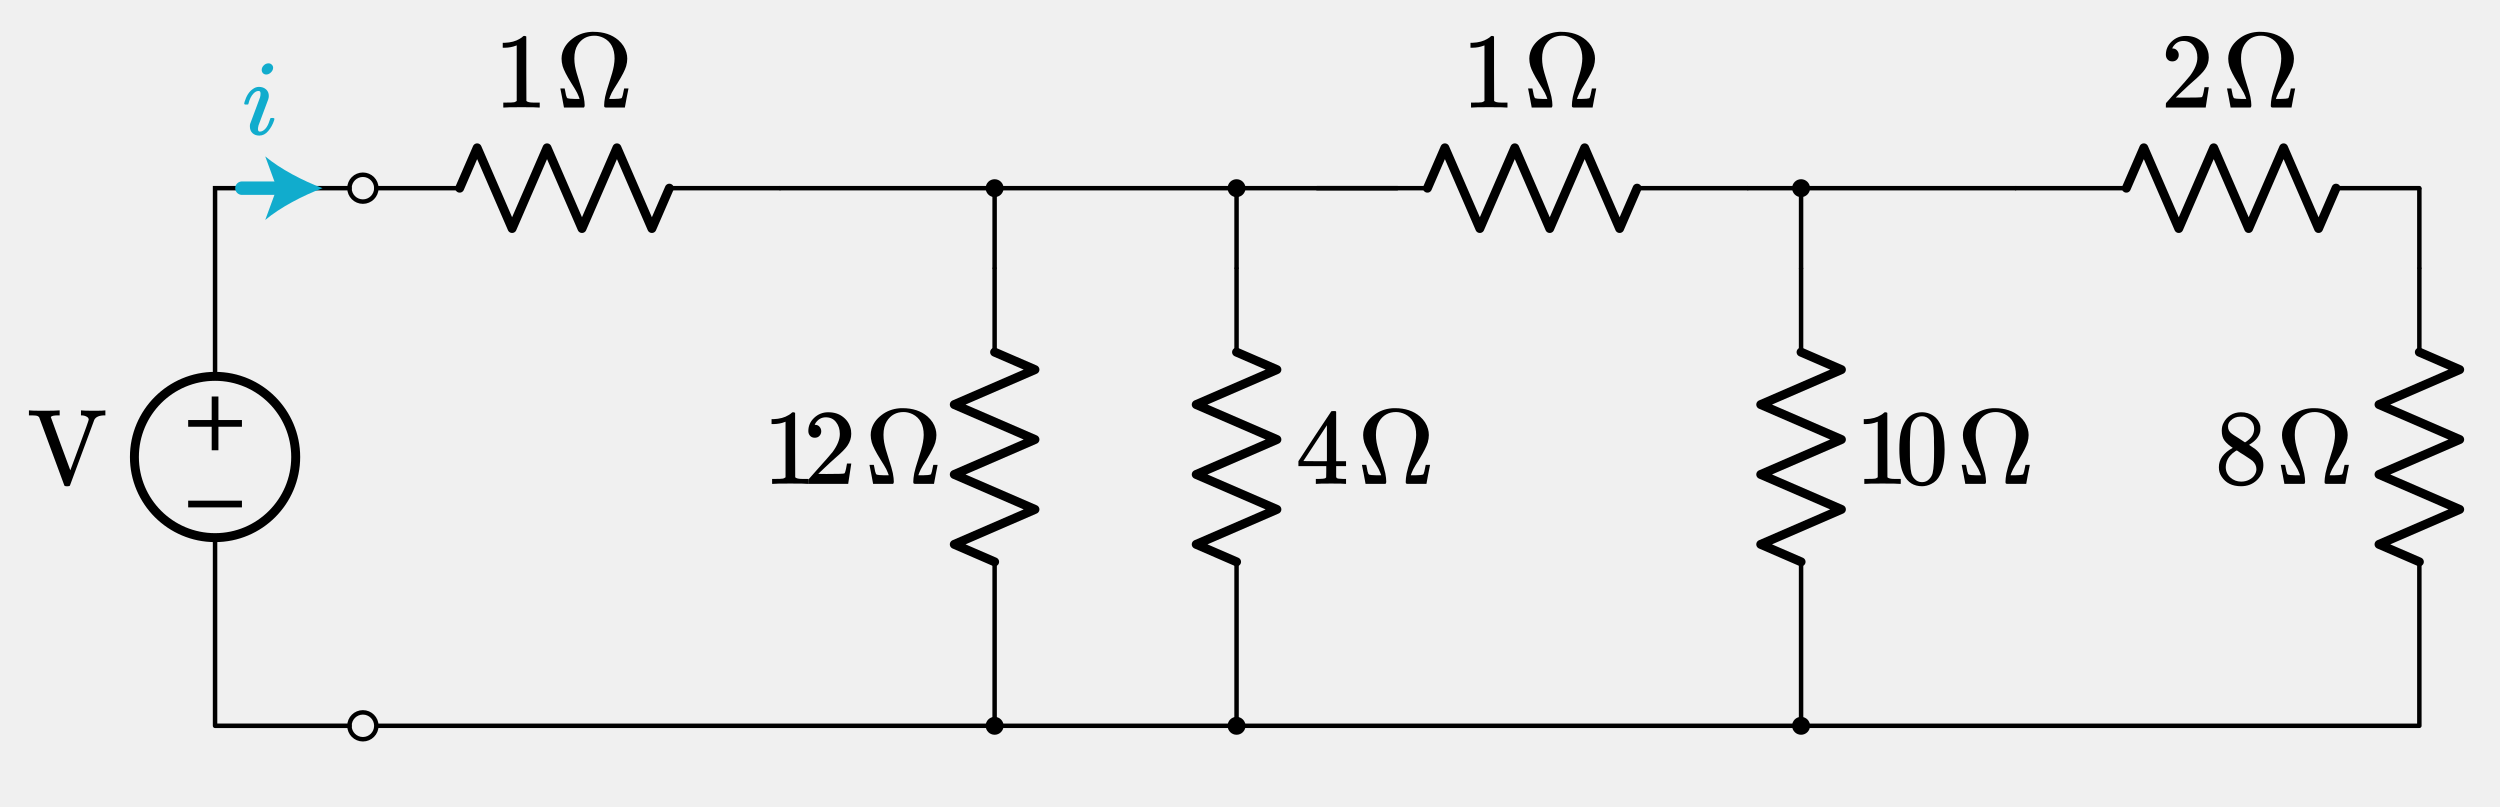
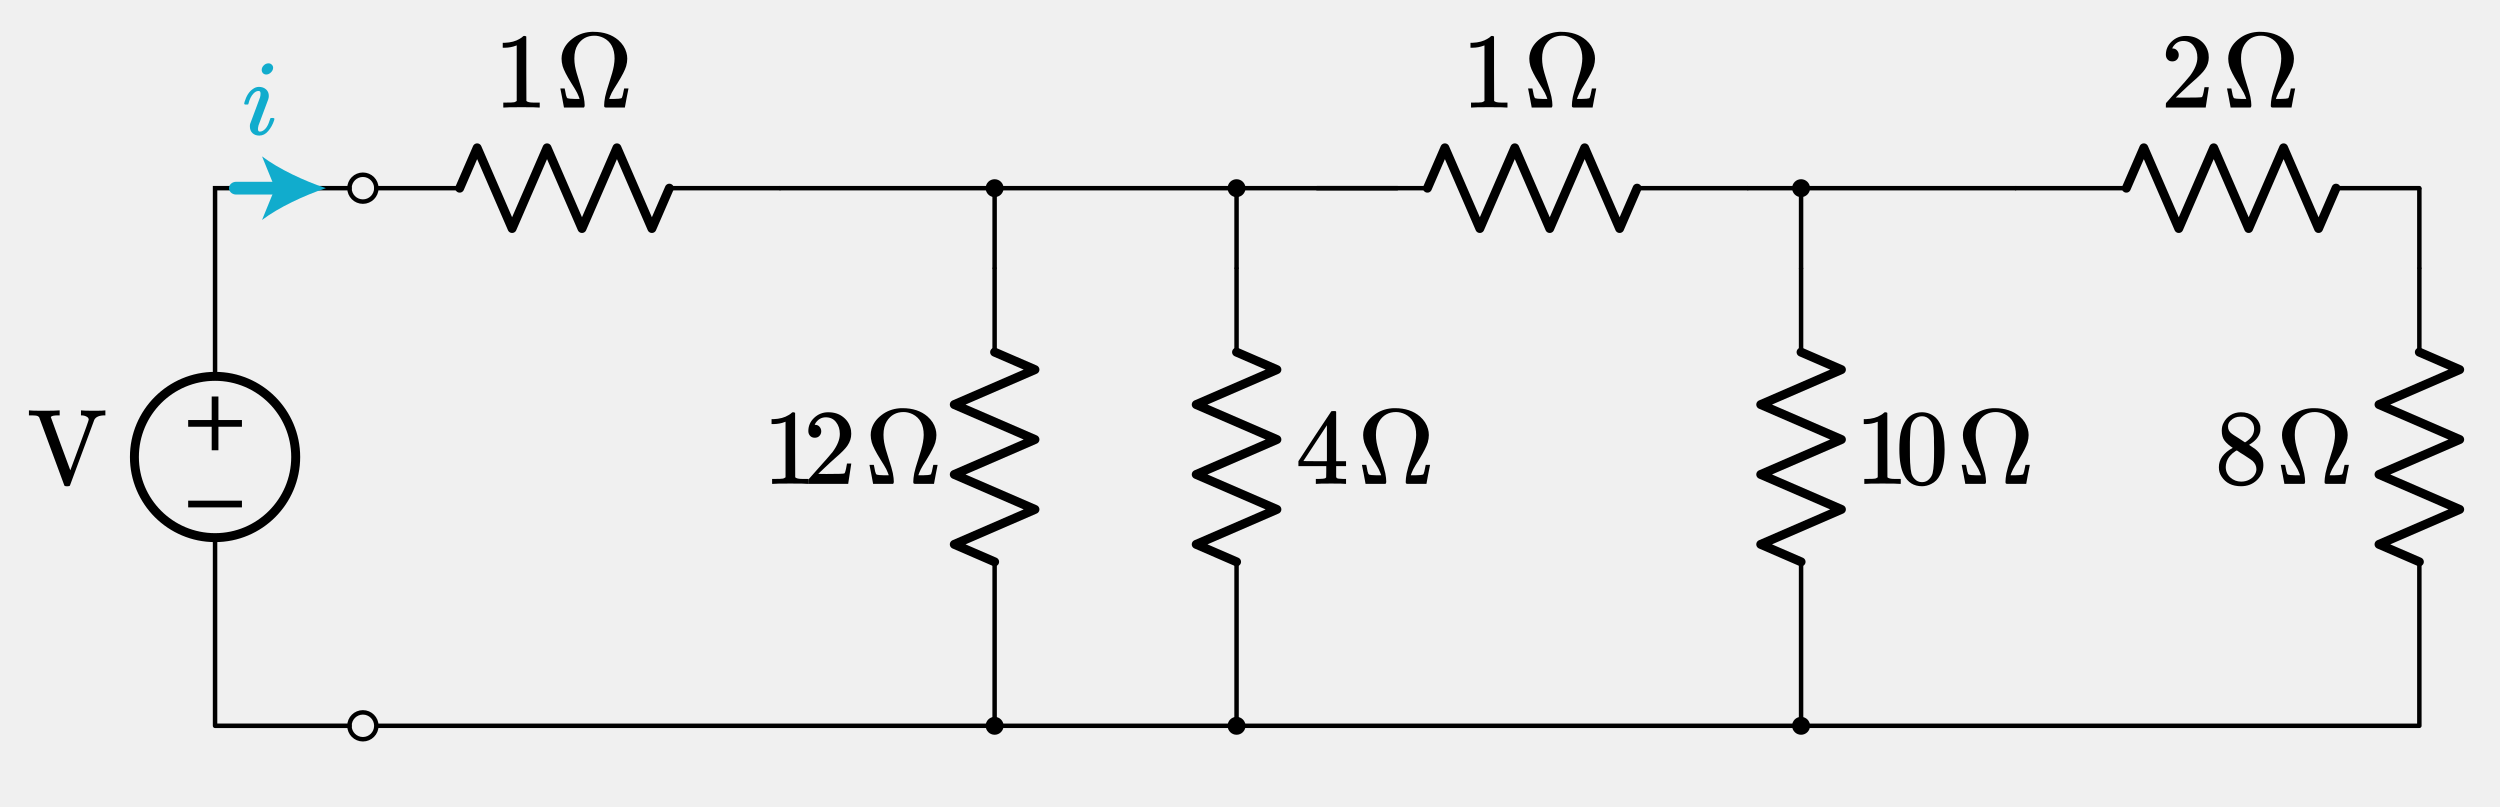
<svg xmlns="http://www.w3.org/2000/svg" version="1.1" id="Layer_1" x="0px" y="0px" width="558px" height="180px" viewBox="0 0 558 180" style="enable-background:new 0 0 558 180;" xml:space="preserve">
  <defs id="defs213" />
  <style type="text/css" id="style2">
	.st0{fill:none;stroke:#000000;stroke-linecap:round;stroke-linejoin:round;stroke-miterlimit:10;}
	.st1{fill:none;stroke:#BABEC2;stroke-linecap:round;stroke-linejoin:round;stroke-miterlimit:10;}
	.st2{fill:none;stroke:#BABEC2;stroke-width:2;stroke-linecap:round;stroke-linejoin:round;stroke-miterlimit:10;}
	.st3{fill:none;}
	.st4{fill:none;stroke:#000000;stroke-width:1.5;stroke-linecap:round;stroke-linejoin:round;stroke-miterlimit:10;}
	.st5{fill:none;stroke:#000000;stroke-linecap:round;stroke-miterlimit:10;}
	.st6{fill:none;stroke:#000000;stroke-width:1.5;stroke-linecap:round;stroke-miterlimit:10;}
	.st7{fill:none;stroke:#000000;stroke-width:2;stroke-linecap:round;stroke-linejoin:round;stroke-miterlimit:10;}
	.st8{fill:none;stroke:#000000;stroke-width:1.5;stroke-miterlimit:10;}
	.st9{fill:none;stroke:#000000;stroke-miterlimit:10;}
	.st10{fill:none;stroke:#000000;stroke-width:2;stroke-miterlimit:10;}
	.st11{fill:none;stroke:#000000;stroke-width:2;stroke-linecap:round;stroke-miterlimit:10;}
	.st12{fill:none;stroke:#000000;stroke-linecap:round;stroke-linejoin:round;}
	.st13{stroke:#000000;stroke-linecap:round;stroke-linejoin:round;stroke-miterlimit:10;}
	.st14{fill:none;stroke:#000000;stroke-width:1.5;stroke-linejoin:round;stroke-miterlimit:10;}
	.st15{fill:none;stroke:#000000;stroke-linejoin:round;stroke-miterlimit:10;}
	.st16{clip-path:url(#SVGID_2_);fill:none;stroke:#000000;stroke-linejoin:round;stroke-miterlimit:10;}
	.st17{clip-path:url(#SVGID_2_);fill:none;stroke:#ADADEB;stroke-linejoin:round;stroke-miterlimit:10;}
	.st18{clip-path:url(#SVGID_2_);}
	.st19{stroke:#000000;stroke-linejoin:round;stroke-miterlimit:10;}
	.st20{stroke:#000000;stroke-width:3;stroke-linejoin:round;stroke-miterlimit:10;}
	.st21{fill:none;stroke:#000000;stroke-linejoin:round;}
	.st22{font-family:'KaTeX_Main-Regular';}
	.st23{font-size:18px;}
	.st24{letter-spacing:1;}
	.st25{opacity:0.5;fill:#CCFAFF;}
	.st26{fill:none;stroke:#0C7F99;stroke-miterlimit:10;}
	.st27{fill:#0C7F99;}
	.st28{fill:none;stroke:#11ACCD;stroke-width:3;stroke-linecap:round;stroke-miterlimit:10;}
	.st29{fill:#11ACCD;}
	.st30{font-family:'KaTeX_Main-Italic';}
	.st31{font-size:21px;}
	.st32{fill:none;stroke:#01D1C1;stroke-width:2;stroke-miterlimit:10;}
	.st33{fill:none;stroke:#01D1C1;stroke-linecap:round;stroke-miterlimit:10;}
	.st34{fill:none;stroke:#01D1C1;stroke-linecap:round;stroke-linejoin:round;stroke-miterlimit:10;}
	.st35{fill:none;stroke:#01D1C1;stroke-width:1.5;stroke-miterlimit:10;}
	.st36{fill:none;stroke:#01D1C1;stroke-width:2;stroke-linecap:round;stroke-linejoin:round;stroke-miterlimit:10;}
	.st37{fill:#01D1C1;stroke:#01D1C1;stroke-linecap:round;stroke-linejoin:round;stroke-miterlimit:10;}
	.st38{fill:none;stroke:#01D1C1;stroke-miterlimit:10;}
	.st39{fill:#01D1C1;}
	.st40{fill:none;stroke:#FCA9A9;stroke-width:3;stroke-linecap:round;stroke-miterlimit:10;}
	.st41{fill:#FCA9A9;}
	.st42{fill:#FFFFFF;stroke:#000000;stroke-miterlimit:10;}
	.st43{fill:#11ACCD;stroke:#000000;stroke-miterlimit:10;}
	.st44{fill:#BABEC2;stroke:#BABEC2;stroke-miterlimit:10;}
	.st45{stroke:#000000;stroke-miterlimit:10;}
</style>
  <g id="g16">
    <circle class="st10" cx="48" cy="102" r="18" id="circle4" />
    <polyline class="st5" points="48,84 48,60 48,42 78,42  " id="polyline6" />
    <polyline class="st0" points="78,162 48,162 48,120  " id="polyline8" />
    <line class="st8" x1="48" y1="88.5" x2="48" y2="100.5" id="line10" />
    <line class="st8" x1="42" y1="94.5" x2="54" y2="94.5" id="line12" />
    <line class="st8" x1="42" y1="112.5" x2="54" y2="112.5" id="line14" />
  </g>
  <g id="g26">
    <line class="st0" x1="149.4" y1="42" x2="174" y2="42" id="line18" />
    <polyline class="st7" points="102.6,42 106.5,33 114.3,51 122.1,33 129.9,51 137.7,33 145.5,51 149.4,42  " id="polyline20" />
    <line class="st0" x1="84" y1="42" x2="102.6" y2="42" id="line22" />
    <rect x="84" y="30" class="st3" width="90" height="24" id="rect24" />
  </g>
  <g id="g36">
    <line class="st0" x1="365.4" y1="42" x2="390" y2="42" id="line28" />
    <polyline class="st7" points="318.6,42 322.5,33 330.3,51 338.1,33 345.9,51 353.7,33 361.5,51 365.4,42  " id="polyline30" />
    <line class="st0" x1="294" y1="42" x2="318.6" y2="42" id="line32" />
    <rect x="294" y="30" class="st3" width="96" height="24" id="rect34" />
  </g>
  <g id="g46">
    <line class="st0" x1="521.4" y1="42" x2="540" y2="42" id="line38" />
    <polyline class="st7" points="474.6,42 478.5,33 486.3,51 494.1,33 501.9,51 509.7,33 517.5,51 521.4,42  " id="polyline40" />
    <line class="st0" x1="450" y1="42" x2="474.6" y2="42" id="line42" />
    <rect x="450" y="30" class="st3" width="90" height="24" id="rect44" />
  </g>
  <g id="g56">
    <line class="st0" x1="222" y1="78.6" x2="222" y2="60" id="line48" />
    <polyline class="st7" points="222,125.4 213,121.5 231,113.7 213,105.9 231,98.1 213,90.3 231,82.5 222,78.6  " id="polyline50" />
    <line class="st0" x1="222" y1="162" x2="222" y2="125.4" id="line52" />
    <rect x="210" y="60" class="st3" width="24" height="102" id="rect54" />
  </g>
  <g id="g66">
    <line class="st0" x1="276" y1="78.6" x2="276" y2="60" id="line58" />
    <polyline class="st7" points="276,125.4 267,121.5 285,113.7 267,105.9 285,98.1 267,90.3 285,82.5 276,78.6  " id="polyline60" />
    <line class="st0" x1="276" y1="162" x2="276" y2="125.4" id="line62" />
    <rect x="264" y="60" class="st3" width="24" height="102" id="rect64" />
  </g>
  <g id="g76">
    <line class="st0" x1="402" y1="78.6" x2="402" y2="60" id="line68" />
    <polyline class="st7" points="402,125.4 393,121.5 411,113.7 393,105.9 411,98.1 393,90.3 411,82.5 402,78.6  " id="polyline70" />
    <line class="st0" x1="402" y1="162" x2="402" y2="125.4" id="line72" />
    <rect x="390" y="60" class="st3" width="24" height="102" id="rect74" />
  </g>
  <g id="g86">
    <line class="st0" x1="540" y1="78.6" x2="540" y2="60" id="line78" />
    <polyline class="st7" points="540,125.4 531,121.5 549,113.7 531,105.9 549,98.1 531,90.3 549,82.5 540,78.6  " id="polyline80" />
    <line class="st0" x1="540" y1="162" x2="540" y2="125.4" id="line82" />
    <rect x="528" y="60" class="st3" width="24" height="102" id="rect84" />
  </g>
  <g id="g92">
    <circle class="st13" cx="402" cy="162" r="1.5" id="circle88" />
    <rect x="396" y="156" class="st3" width="12" height="12" id="rect90" />
  </g>
  <g id="g98">
    <circle class="st13" cx="276" cy="162" r="1.5" id="circle94" />
    <rect x="270" y="156" class="st3" width="12" height="12" id="rect96" />
  </g>
  <g id="g104">
    <circle class="st13" cx="222" cy="162" r="1.5" id="circle100" />
    <rect x="216" y="156" class="st3" width="12" height="12" id="rect102" />
  </g>
  <g id="g110">
    <circle class="st13" cx="222" cy="42" r="1.5" id="circle106" />
    <rect x="216" y="36" class="st3" width="12" height="12" id="rect108" />
  </g>
  <g id="g116">
    <circle class="st13" cx="276" cy="42" r="1.5" id="circle112" />
    <rect x="270" y="36" class="st3" width="12" height="12" id="rect114" />
  </g>
  <g id="g122">
    <circle class="st13" cx="402" cy="42" r="1.5" id="circle118" />
    <rect x="396" y="36" class="st3" width="12" height="12" id="rect120" />
  </g>
  <g id="g128">
    <circle class="st9" cx="81" cy="42" r="3" id="circle124" />
    <rect x="78" y="36" class="st3" width="6" height="12" id="rect126" />
  </g>
  <g id="g134">
    <circle class="st9" cx="81" cy="162" r="3" id="circle130" />
    <rect x="78" y="156" class="st3" width="6" height="12" id="rect132" />
  </g>
  <g aria-label="1Ω" style="font-style:normal;font-variant:normal;font-weight:normal;font-stretch:normal;font-size:24px;font-family:KaTeX_Main;-inkscape-font-specification:'KaTeX_Main, Normal';font-variant-ligatures:normal;font-variant-caps:normal;font-variant-numeric:normal;font-feature-settings:normal;text-align:start;writing-mode:lr-tb;text-anchor:start" id="text140">
    <path d="m 120.204,24 q -0.408,-0.072 -3.816,-0.072 -3.36,0 -3.768,0.072 h -0.288 v -1.104 h 0.624 q 1.392,0 1.8,-0.072 0.192,-0.024 0.576,-0.288 V 10.128 q -0.048,0 -0.192,0.072 -1.104,0.432 -2.472,0.456 h -0.456 V 9.552 h 0.456 q 2.016,-0.072 3.36,-0.912 0.432,-0.24 0.744,-0.552 0.048,-0.072 0.288,-0.072 0.24,0 0.408,0.144 v 7.176 l 0.024,7.2 q 0.36,0.36 1.56,0.36 h 0.792 0.624 V 24 Z" style="font-style:normal;font-variant:normal;font-weight:normal;font-stretch:normal;font-size:24px;font-family:KaTeX_Main;-inkscape-font-specification:'KaTeX_Main, Normal';font-variant-ligatures:normal;font-variant-caps:normal;font-variant-numeric:normal;font-feature-settings:normal;text-align:start;letter-spacing:1;writing-mode:lr-tb;text-anchor:start" id="path5301" />
    <path d="m 130.5,23.52 q 0,0.312 -0.168,0.48 h -4.464 v -0.048 q -0.024,-0.024 -0.384,-2.088 l -0.408,-2.064 v -0.048 h 0.96 l 0.024,0.12 q 0,0.12 0.096,0.456 0.168,1.08 0.36,1.44 0.096,0.12 0.168,0.168 0.312,0.12 1.608,0.144 h 1.056 v -0.072 q -0.12,-0.384 -0.528,-1.272 -0.384,-0.744 -1.32,-2.208 -1.536,-2.472 -1.92,-3.768 -0.24,-0.888 -0.24,-1.656 0,-0.72 0.192,-1.368 0.528,-1.8 2.232,-3.096 1.704,-1.32 3.984,-1.512 0.144,-0.024 0.36,-0.024 h 0.36 q 3.384,0 5.544,1.848 1.368,1.2 1.8,2.784 0.192,0.648 0.192,1.368 0,0.768 -0.24,1.656 -0.384,1.296 -1.92,3.768 -0.936,1.464 -1.32,2.208 -0.408,0.888 -0.528,1.272 v 0.072 h 1.056 q 1.296,-0.024 1.608,-0.144 0.096,-0.048 0.168,-0.168 0.168,-0.36 0.36,-1.44 0.096,-0.336 0.096,-0.456 l 0.024,-0.12 h 0.96 V 19.8 l -0.408,2.064 q -0.36,2.064 -0.384,2.088 V 24 h -2.208 q -1.776,0 -2.064,0 -0.264,-0.024 -0.312,-0.144 -0.048,-0.096 -0.048,-0.336 0,-0.696 0.216,-1.896 0.192,-0.96 0.936,-3.24 0.768,-2.328 1.008,-3.648 0.168,-1.008 0.168,-1.656 0,-3.384 -2.472,-4.632 -1.008,-0.48 -2.016,-0.48 -2.448,0 -3.744,2.04 -0.744,1.176 -0.744,3.048 0,0.816 0.144,1.68 0.24,1.32 1.008,3.648 0.744,2.28 0.936,3.24 0.216,1.176 0.216,1.896 z" style="font-style:normal;font-variant:normal;font-weight:normal;font-stretch:normal;font-size:24px;font-family:KaTeX_Main;-inkscape-font-specification:'KaTeX_Main, Normal';font-variant-ligatures:normal;font-variant-caps:normal;font-variant-numeric:normal;font-feature-settings:normal;text-align:start;writing-mode:lr-tb;text-anchor:start" id="path5303" />
  </g>
  <g aria-label="12Ω" style="font-style:normal;font-variant:normal;font-weight:normal;font-stretch:normal;font-size:24px;font-family:KaTeX_Main;-inkscape-font-specification:'KaTeX_Main, Normal';font-variant-ligatures:normal;font-variant-caps:normal;font-variant-numeric:normal;font-feature-settings:normal;text-align:start;writing-mode:lr-tb;text-anchor:start" id="text148">
    <path d="m 180.204,108 q -0.408,-0.072 -3.816,-0.072 -3.36,0 -3.768,0.072 h -0.288 v -1.104 h 0.624 q 1.392,0 1.8,-0.072 0.192,-0.024 0.576,-0.288 V 94.128 q -0.048,0 -0.192,0.072 -1.104,0.432 -2.472,0.456 h -0.456 v -1.104 h 0.456 q 2.016,-0.072 3.36,-0.912 0.432,-0.24 0.744,-0.552 0.048,-0.072 0.288,-0.072 0.24,0 0.408,0.144 v 7.176 l 0.024,7.2 q 0.36,0.36 1.56,0.36 h 0.792 0.624 V 108 Z" style="font-style:normal;font-variant:normal;font-weight:normal;font-stretch:normal;font-size:24px;font-family:KaTeX_Main;-inkscape-font-specification:'KaTeX_Main, Normal';font-variant-ligatures:normal;font-variant-caps:normal;font-variant-numeric:normal;font-feature-settings:normal;text-align:start;writing-mode:lr-tb;text-anchor:start" id="path5294" />
    <path d="m 181.86,97.704 q -0.672,0 -1.056,-0.432 -0.384,-0.432 -0.384,-1.056 0,-1.728 1.296,-2.952 1.32,-1.248 3.144,-1.248 2.064,0 3.408,1.128 1.368,1.104 1.68,2.904 0.048,0.432 0.048,0.792 0,1.392 -0.84,2.616 -0.672,1.008 -2.712,2.76 -0.864,0.744 -2.4,2.208 l -1.416,1.344 1.824,0.024 q 3.768,0 4.008,-0.12 0.096,-0.024 0.24,-0.504 0.096,-0.264 0.336,-1.632 v -0.072 h 0.96 v 0.072 l -0.672,4.392 V 108 h -8.904 v -0.456 q 0,-0.48 0.048,-0.552 0.024,-0.024 2.016,-2.28 2.616,-2.904 3.36,-3.84 1.608,-2.184 1.608,-4.008 0,-1.584 -0.84,-2.64 -0.816,-1.08 -2.304,-1.08 -1.392,0 -2.256,1.248 -0.048,0.096 -0.144,0.264 -0.072,0.12 -0.072,0.144 0,0.024 0.12,0.024 0.6,0 0.96,0.432 0.384,0.432 0.384,1.008 0,0.6 -0.408,1.032 -0.384,0.408 -1.032,0.408 z" style="font-style:normal;font-variant:normal;font-weight:normal;font-stretch:normal;font-size:24px;font-family:KaTeX_Main;-inkscape-font-specification:'KaTeX_Main, Normal';font-variant-ligatures:normal;font-variant-caps:normal;font-variant-numeric:normal;font-feature-settings:normal;text-align:start;letter-spacing:1;writing-mode:lr-tb;text-anchor:start" id="path5296" />
    <path d="m 199.5,107.52 q 0,0.312 -0.168,0.48 h -4.464 v -0.048 q -0.024,-0.024 -0.384,-2.088 l -0.408,-2.064 v -0.048 h 0.96 l 0.024,0.12 q 0,0.12 0.096,0.456 0.168,1.08 0.36,1.44 0.096,0.12 0.168,0.168 0.312,0.12 1.608,0.144 h 1.056 v -0.072 q -0.12,-0.384 -0.528,-1.272 -0.384,-0.744 -1.32,-2.208 -1.536,-2.472 -1.92,-3.768 -0.24,-0.888 -0.24,-1.656 0,-0.72 0.192,-1.368 0.528,-1.8 2.232,-3.096 1.704,-1.32 3.984,-1.512 0.144,-0.024 0.36,-0.024 h 0.36 q 3.384,0 5.544,1.848 1.368,1.2 1.8,2.784 0.192,0.648 0.192,1.368 0,0.768 -0.24,1.656 -0.384,1.296 -1.92,3.768 -0.936,1.464 -1.32,2.208 -0.408,0.888 -0.528,1.272 v 0.072 h 1.056 q 1.296,-0.024 1.608,-0.144 0.096,-0.048 0.168,-0.168 0.168,-0.36 0.36,-1.44 0.096,-0.336 0.096,-0.456 l 0.024,-0.12 h 0.96 v 0.048 l -0.408,2.064 q -0.36,2.064 -0.384,2.088 V 108 h -2.208 q -1.776,0 -2.064,0 -0.264,-0.024 -0.312,-0.144 -0.048,-0.096 -0.048,-0.336 0,-0.696 0.216,-1.896 0.192,-0.96 0.936,-3.24 0.768,-2.328 1.008,-3.648 0.168,-1.008 0.168,-1.656 0,-3.384 -2.472,-4.632 -1.008,-0.48 -2.016,-0.48 -2.448,0 -3.744,2.04 -0.744,1.176 -0.744,3.048 0,0.816 0.144,1.68 0.24,1.32 1.008,3.648 0.744,2.28 0.936,3.24 0.216,1.176 0.216,1.896 z" style="font-style:normal;font-variant:normal;font-weight:normal;font-stretch:normal;font-size:24px;font-family:KaTeX_Main;-inkscape-font-specification:'KaTeX_Main, Normal';font-variant-ligatures:normal;font-variant-caps:normal;font-variant-numeric:normal;font-feature-settings:normal;text-align:start;writing-mode:lr-tb;text-anchor:start" id="path5298" />
  </g>
  <g aria-label="4Ω" style="font-style:normal;font-variant:normal;font-weight:normal;font-stretch:normal;font-size:24px;font-family:KaTeX_Main;-inkscape-font-specification:'KaTeX_Main, Normal';font-variant-ligatures:normal;font-variant-caps:normal;font-variant-numeric:normal;font-feature-settings:normal;text-align:start;writing-mode:lr-tb;text-anchor:start" id="text154">
    <path d="m 300.222,108 q -0.336,-0.072 -3.096,-0.072 -2.88,0 -3.216,0.072 h -0.216 v -1.104 h 0.744 q 1.032,-0.024 1.272,-0.12 0.192,-0.048 0.288,-0.24 0.024,-0.048 0.024,-1.296 v -1.2 h -6.216 v -1.104 l 3.624,-5.544 q 3.672,-5.568 3.72,-5.592 0.048,-0.048 0.504,-0.048 h 0.432 l 0.144,0.144 v 11.04 h 2.208 v 1.104 h -2.208 v 1.224 q 0,0.984 0,1.152 0.024,0.168 0.144,0.288 0.192,0.168 1.368,0.192 h 0.696 V 108 Z m -4.056,-5.064 V 94.92 l -5.256,7.992 2.616,0.024 z" style="font-style:normal;font-variant:normal;font-weight:normal;font-stretch:normal;font-size:24px;font-family:KaTeX_Main;-inkscape-font-specification:'KaTeX_Main, Normal';font-variant-ligatures:normal;font-variant-caps:normal;font-variant-numeric:normal;font-feature-settings:normal;text-align:start;letter-spacing:1;writing-mode:lr-tb;text-anchor:start" id="path5289" />
    <path d="m 309.414,107.52 q 0,0.312 -0.168,0.48 h -4.464 v -0.048 q -0.024,-0.024 -0.384,-2.088 l -0.408,-2.064 v -0.048 h 0.96 l 0.024,0.12 q 0,0.12 0.096,0.456 0.168,1.08 0.36,1.44 0.096,0.12 0.168,0.168 0.312,0.12 1.608,0.144 h 1.056 v -0.072 q -0.12,-0.384 -0.528,-1.272 -0.384,-0.744 -1.32,-2.208 -1.536,-2.472 -1.92,-3.768 -0.24,-0.888 -0.24,-1.656 0,-0.72 0.192,-1.368 0.528,-1.8 2.232,-3.096 1.704,-1.32 3.984,-1.512 0.144,-0.024 0.36,-0.024 h 0.36 q 3.384,0 5.544,1.848 1.368,1.2 1.8,2.784 0.192,0.648 0.192,1.368 0,0.768 -0.24,1.656 -0.384,1.296 -1.92,3.768 -0.936,1.464 -1.32,2.208 -0.408,0.888 -0.528,1.272 v 0.072 h 1.056 q 1.296,-0.024 1.608,-0.144 0.096,-0.048 0.168,-0.168 0.168,-0.36 0.36,-1.44 0.096,-0.336 0.096,-0.456 l 0.024,-0.12 h 0.96 v 0.048 l -0.408,2.064 q -0.36,2.064 -0.384,2.088 V 108 h -2.208 q -1.776,0 -2.064,0 -0.264,-0.024 -0.312,-0.144 -0.048,-0.096 -0.048,-0.336 0,-0.696 0.216,-1.896 0.192,-0.96 0.936,-3.24 0.768,-2.328 1.008,-3.648 0.168,-1.008 0.168,-1.656 0,-3.384 -2.472,-4.632 -1.008,-0.48 -2.016,-0.48 -2.448,0 -3.744,2.04 -0.744,1.176 -0.744,3.048 0,0.816 0.144,1.68 0.24,1.32 1.008,3.648 0.744,2.28 0.936,3.24 0.216,1.176 0.216,1.896 z" style="font-style:normal;font-variant:normal;font-weight:normal;font-stretch:normal;font-size:24px;font-family:KaTeX_Main;-inkscape-font-specification:'KaTeX_Main, Normal';font-variant-ligatures:normal;font-variant-caps:normal;font-variant-numeric:normal;font-feature-settings:normal;text-align:start;writing-mode:lr-tb;text-anchor:start" id="path5291" />
  </g>
  <g aria-label="10Ω" transform="translate(414,108)" style="font-style:normal;font-variant:normal;font-weight:normal;font-stretch:normal;font-size:24px;font-family:KaTeX_Main;-inkscape-font-specification:'KaTeX_Main, Normal';font-variant-ligatures:normal;font-variant-caps:normal;font-variant-numeric:normal;font-feature-settings:normal;text-align:start;writing-mode:lr-tb;text-anchor:start" id="text162">
    <path d="M 9.984,0 Q 9.576,-0.072 6.168,-0.072 2.808,-0.072 2.4,0 H 2.112 v -1.104 h 0.624 q 1.392,0 1.8,-0.072 0.192,-0.024 0.576,-0.288 v -12.408 q -0.048,0 -0.192,0.072 -1.104,0.432 -2.472,0.456 H 1.992 v -1.104 h 0.456 q 2.016,-0.072 3.36,-0.912 0.432,-0.24 0.744,-0.552 0.048,-0.072 0.288,-0.072 0.24,0 0.408,0.144 v 7.176 l 0.024,7.2 q 0.36,0.36 1.56,0.36 h 0.792 0.624 V 0 Z" style="font-style:normal;font-variant:normal;font-weight:normal;font-stretch:normal;font-size:24px;font-family:KaTeX_Main;-inkscape-font-specification:'KaTeX_Main, Normal';font-variant-ligatures:normal;font-variant-caps:normal;font-variant-numeric:normal;font-feature-settings:normal;text-align:start;writing-mode:lr-tb;text-anchor:start" id="path5282" />
    <path d="m 11.304,-14.04 q 1.344,-1.944 3.672,-1.944 1.752,0 3.072,1.2 0.648,0.624 1.104,1.632 0.888,1.992 0.888,5.472 0,3.72 -1.032,5.688 Q 18.336,-0.6 17.04,0.024 16.032,0.528 15,0.528 q -2.76,0 -4.032,-2.52 -1.032,-1.968 -1.032,-5.688 0,-2.232 0.288,-3.672 0.312,-1.464 1.08,-2.688 z m 5.4,-0.288 q -0.696,-0.768 -1.704,-0.768 -1.008,0 -1.728,0.768 -0.528,0.552 -0.72,1.344 -0.192,0.792 -0.24,2.736 0,0.144 -0.024,0.936 0,0.792 0,1.32 0,2.304 0.048,3.216 0.096,1.68 0.288,2.424 0.192,0.72 0.72,1.248 0.648,0.72 1.656,0.72 0.984,0 1.632,-0.72 0.528,-0.528 0.72,-1.248 0.192,-0.744 0.288,-2.424 0.048,-0.912 0.048,-3.216 0,-0.528 -0.024,-1.32 0,-0.792 0,-0.936 -0.048,-1.944 -0.24,-2.736 -0.192,-0.792 -0.72,-1.344 z" style="font-style:normal;font-variant:normal;font-weight:normal;font-stretch:normal;font-size:24px;font-family:KaTeX_Main;-inkscape-font-specification:'KaTeX_Main, Normal';font-variant-ligatures:normal;font-variant-caps:normal;font-variant-numeric:normal;font-feature-settings:normal;text-align:start;letter-spacing:1;writing-mode:lr-tb;text-anchor:start" id="path5284" />
    <path d="m 29.28,-0.48 q 0,0.312 -0.168,0.48 h -4.464 v -0.048 q -0.024,-0.024 -0.384,-2.088 l -0.408,-2.064 v -0.048 h 0.96 l 0.024,0.12 q 0,0.12 0.096,0.456 0.168,1.08 0.36,1.44 0.096,0.12 0.168,0.168 0.312,0.12 1.608,0.144 h 1.056 v -0.072 q -0.12,-0.384 -0.528,-1.272 -0.384,-0.744 -1.32,-2.208 -1.536,-2.472 -1.92,-3.768 -0.24,-0.888 -0.24,-1.656 0,-0.72 0.192,-1.368 0.528,-1.8 2.232,-3.096 1.704,-1.32 3.984,-1.512 0.144,-0.024 0.36,-0.024 h 0.36 q 3.384,0 5.544,1.848 1.368,1.2 1.8,2.784 0.192,0.648 0.192,1.368 0,0.768 -0.24,1.656 -0.384,1.296 -1.92,3.768 -0.936,1.464 -1.32,2.208 -0.408,0.888 -0.528,1.272 v 0.072 h 1.056 q 1.296,-0.024 1.608,-0.144 0.096,-0.048 0.168,-0.168 0.168,-0.36 0.36,-1.44 0.096,-0.336 0.096,-0.456 l 0.024,-0.12 h 0.96 V -4.2 l -0.408,2.064 q -0.36,2.064 -0.384,2.088 V 0 h -2.208 q -1.776,0 -2.064,0 -0.264,-0.024 -0.312,-0.144 -0.048,-0.096 -0.048,-0.336 0,-0.696 0.216,-1.896 0.192,-0.96 0.936,-3.24 0.768,-2.328 1.008,-3.648 0.168,-1.008 0.168,-1.656 0,-3.384 -2.472,-4.632 -1.008,-0.48 -2.016,-0.48 -2.448,0 -3.744,2.04 -0.744,1.176 -0.744,3.048 0,0.816 0.144,1.68 0.24,1.32 1.008,3.648 0.744,2.28 0.936,3.24 0.216,1.176 0.216,1.896 z" style="font-style:normal;font-variant:normal;font-weight:normal;font-stretch:normal;font-size:24px;font-family:KaTeX_Main;-inkscape-font-specification:'KaTeX_Main, Normal';font-variant-ligatures:normal;font-variant-caps:normal;font-variant-numeric:normal;font-feature-settings:normal;text-align:start;writing-mode:lr-tb;text-anchor:start" id="path5286" />
  </g>
  <g aria-label="8Ω" style="font-style:normal;font-variant:normal;font-weight:normal;font-stretch:normal;font-size:24px;font-family:KaTeX_Main;-inkscape-font-specification:'KaTeX_Main, Normal';font-variant-ligatures:normal;font-variant-caps:normal;font-variant-numeric:normal;font-feature-settings:normal;text-align:start;writing-mode:lr-tb;text-anchor:start" id="text168">
    <path d="m 498.348,99.96 q -1.176,-0.768 -1.824,-1.608 -0.624,-0.84 -0.624,-2.208 0,-1.032 0.384,-1.728 0.528,-1.08 1.536,-1.728 1.032,-0.672 2.352,-0.672 1.632,0 2.832,0.864 1.2,0.84 1.488,2.184 0.024,0.144 0.024,0.576 0,0.528 -0.048,0.72 -0.36,1.584 -2.184,2.736 l -0.288,0.192 q 1.344,0.912 1.392,0.96 1.8,1.44 1.8,3.576 0,1.944 -1.44,3.336 -1.416,1.368 -3.552,1.368 -2.952,0 -4.344,-2.16 -0.6,-0.864 -0.6,-2.088 0,-2.616 3.096,-4.32 z m 4.776,-4.272 q 0,-1.032 -0.672,-1.752 -0.672,-0.72 -1.632,-0.912 -0.168,-0.024 -0.792,-0.024 -1.272,0 -2.136,0.864 -0.6,0.552 -0.6,1.32 0,1.032 0.864,1.632 0.12,0.12 1.536,1.008 l 1.392,0.912 q 0.024,-0.024 0.312,-0.192 0.288,-0.192 0.432,-0.336 1.296,-1.032 1.296,-2.52 z m -6.336,8.544 q 0,1.416 1.032,2.352 1.032,0.912 2.4,0.912 0.984,0 1.776,-0.408 0.816,-0.408 1.224,-1.056 0.408,-0.624 0.408,-1.32 0,-1.032 -0.84,-1.824 -0.192,-0.192 -1.992,-1.368 -0.336,-0.216 -0.744,-0.456 -0.384,-0.264 -0.6,-0.408 l -0.192,-0.12 -0.288,0.144 q -1.512,0.984 -1.992,2.4 -0.192,0.624 -0.192,1.152 z" style="font-style:normal;font-variant:normal;font-weight:normal;font-stretch:normal;font-size:24px;font-family:KaTeX_Main;-inkscape-font-specification:'KaTeX_Main, Normal';font-variant-ligatures:normal;font-variant-caps:normal;font-variant-numeric:normal;font-feature-settings:normal;text-align:start;letter-spacing:1;writing-mode:lr-tb;text-anchor:start" id="path5277" />
    <path d="m 514.5,107.52 q 0,0.312 -0.168,0.48 h -4.464 v -0.048 q -0.024,-0.024 -0.384,-2.088 l -0.408,-2.064 v -0.048 h 0.96 l 0.024,0.12 q 0,0.12 0.096,0.456 0.168,1.08 0.36,1.44 0.096,0.12 0.168,0.168 0.312,0.12 1.608,0.144 h 1.056 v -0.072 q -0.12,-0.384 -0.528,-1.272 -0.384,-0.744 -1.32,-2.208 -1.536,-2.472 -1.92,-3.768 -0.24,-0.888 -0.24,-1.656 0,-0.72 0.192,-1.368 0.528,-1.8 2.232,-3.096 1.704,-1.32 3.984,-1.512 0.144,-0.024 0.36,-0.024 h 0.36 q 3.384,0 5.544,1.848 1.368,1.2 1.8,2.784 0.192,0.648 0.192,1.368 0,0.768 -0.24,1.656 -0.384,1.296 -1.92,3.768 -0.936,1.464 -1.32,2.208 -0.408,0.888 -0.528,1.272 v 0.072 h 1.056 q 1.296,-0.024 1.608,-0.144 0.096,-0.048 0.168,-0.168 0.168,-0.36 0.36,-1.44 0.096,-0.336 0.096,-0.456 l 0.024,-0.12 h 0.96 v 0.048 l -0.408,2.064 q -0.36,2.064 -0.384,2.088 V 108 h -2.208 q -1.776,0 -2.064,0 -0.264,-0.024 -0.312,-0.144 -0.048,-0.096 -0.048,-0.336 0,-0.696 0.216,-1.896 0.192,-0.96 0.936,-3.24 0.768,-2.328 1.008,-3.648 0.168,-1.008 0.168,-1.656 0,-3.384 -2.472,-4.632 -1.008,-0.48 -2.016,-0.48 -2.448,0 -3.744,2.04 -0.744,1.176 -0.744,3.048 0,0.816 0.144,1.68 0.24,1.32 1.008,3.648 0.744,2.28 0.936,3.24 0.216,1.176 0.216,1.896 z" style="font-style:normal;font-variant:normal;font-weight:normal;font-stretch:normal;font-size:24px;font-family:KaTeX_Main;-inkscape-font-specification:'KaTeX_Main, Normal';font-variant-ligatures:normal;font-variant-caps:normal;font-variant-numeric:normal;font-feature-settings:normal;text-align:start;writing-mode:lr-tb;text-anchor:start" id="path5279" />
  </g>
  <g aria-label="1Ω" style="font-style:normal;font-variant:normal;font-weight:normal;font-stretch:normal;font-size:24px;font-family:KaTeX_Main;-inkscape-font-specification:'KaTeX_Main, Normal';font-variant-ligatures:normal;font-variant-caps:normal;font-variant-numeric:normal;font-feature-settings:normal;text-align:start;writing-mode:lr-tb;text-anchor:start" id="text174">
    <path d="m 336.204,24 q -0.408,-0.072 -3.816,-0.072 -3.36,0 -3.768,0.072 h -0.288 v -1.104 h 0.624 q 1.392,0 1.8,-0.072 0.192,-0.024 0.576,-0.288 V 10.128 q -0.048,0 -0.192,0.072 -1.104,0.432 -2.472,0.456 h -0.456 V 9.552 h 0.456 q 2.016,-0.072 3.36,-0.912 0.432,-0.24 0.744,-0.552 0.048,-0.072 0.288,-0.072 0.24,0 0.408,0.144 v 7.176 l 0.024,7.2 q 0.36,0.36 1.56,0.36 h 0.792 0.624 V 24 Z" style="font-style:normal;font-variant:normal;font-weight:normal;font-stretch:normal;font-size:24px;font-family:KaTeX_Main;-inkscape-font-specification:'KaTeX_Main, Normal';font-variant-ligatures:normal;font-variant-caps:normal;font-variant-numeric:normal;font-feature-settings:normal;text-align:start;letter-spacing:1;writing-mode:lr-tb;text-anchor:start" id="path5272" />
    <path d="m 346.5,23.52 q 0,0.312 -0.168,0.48 h -4.464 v -0.048 q -0.024,-0.024 -0.384,-2.088 l -0.408,-2.064 v -0.048 h 0.96 l 0.024,0.12 q 0,0.12 0.096,0.456 0.168,1.08 0.36,1.44 0.096,0.12 0.168,0.168 0.312,0.12 1.608,0.144 h 1.056 v -0.072 q -0.12,-0.384 -0.528,-1.272 -0.384,-0.744 -1.32,-2.208 -1.536,-2.472 -1.92,-3.768 -0.24,-0.888 -0.24,-1.656 0,-0.72 0.192,-1.368 0.528,-1.8 2.232,-3.096 1.704,-1.32 3.984,-1.512 0.144,-0.024 0.36,-0.024 h 0.36 q 3.384,0 5.544,1.848 1.368,1.2 1.8,2.784 0.192,0.648 0.192,1.368 0,0.768 -0.24,1.656 -0.384,1.296 -1.92,3.768 -0.936,1.464 -1.32,2.208 -0.408,0.888 -0.528,1.272 v 0.072 h 1.056 q 1.296,-0.024 1.608,-0.144 0.096,-0.048 0.168,-0.168 0.168,-0.36 0.36,-1.44 0.096,-0.336 0.096,-0.456 l 0.024,-0.12 h 0.96 V 19.8 l -0.408,2.064 q -0.36,2.064 -0.384,2.088 V 24 h -2.208 q -1.776,0 -2.064,0 -0.264,-0.024 -0.312,-0.144 -0.048,-0.096 -0.048,-0.336 0,-0.696 0.216,-1.896 0.192,-0.96 0.936,-3.24 0.768,-2.328 1.008,-3.648 0.168,-1.008 0.168,-1.656 0,-3.384 -2.472,-4.632 -1.008,-0.48 -2.016,-0.48 -2.448,0 -3.744,2.04 -0.744,1.176 -0.744,3.048 0,0.816 0.144,1.68 0.24,1.32 1.008,3.648 0.744,2.28 0.936,3.24 0.216,1.176 0.216,1.896 z" style="font-style:normal;font-variant:normal;font-weight:normal;font-stretch:normal;font-size:24px;font-family:KaTeX_Main;-inkscape-font-specification:'KaTeX_Main, Normal';font-variant-ligatures:normal;font-variant-caps:normal;font-variant-numeric:normal;font-feature-settings:normal;text-align:start;writing-mode:lr-tb;text-anchor:start" id="path5274" />
  </g>
  <g aria-label="2Ω" style="font-style:normal;font-variant:normal;font-weight:normal;font-stretch:normal;font-size:24px;font-family:KaTeX_Main;-inkscape-font-specification:'KaTeX_Main, Normal';font-variant-ligatures:normal;font-variant-caps:normal;font-variant-numeric:normal;font-feature-settings:normal;text-align:start;writing-mode:lr-tb;text-anchor:start" id="text180">
    <path d="m 484.86,13.704 q -0.672,0 -1.056,-0.432 -0.384,-0.432 -0.384,-1.056 0,-1.728 1.296,-2.952 1.32,-1.248 3.144,-1.248 2.064,0 3.408,1.128 1.368,1.104 1.68,2.904 0.048,0.432 0.048,0.792 0,1.392 -0.84,2.616 -0.672,1.008 -2.712,2.76 -0.864,0.744 -2.4,2.208 l -1.416,1.344 1.824,0.024 q 3.768,0 4.008,-0.12 0.096,-0.024 0.24,-0.504 0.096,-0.264 0.336,-1.632 v -0.072 h 0.96 v 0.072 l -0.672,4.392 V 24 h -8.904 v -0.456 q 0,-0.48 0.048,-0.552 0.024,-0.024 2.016,-2.28 2.616,-2.904 3.36,-3.84 1.608,-2.184 1.608,-4.008 0,-1.584 -0.84,-2.64 -0.816,-1.08 -2.304,-1.08 -1.392,0 -2.256,1.248 -0.048,0.096 -0.144,0.264 -0.072,0.12 -0.072,0.144 0,0.024 0.12,0.024 0.6,0 0.96,0.432 0.384,0.432 0.384,1.008 0,0.6 -0.408,1.032 -0.384,0.408 -1.032,0.408 z" style="font-style:normal;font-variant:normal;font-weight:normal;font-stretch:normal;font-size:24px;font-family:KaTeX_Main;-inkscape-font-specification:'KaTeX_Main, Normal';font-variant-ligatures:normal;font-variant-caps:normal;font-variant-numeric:normal;font-feature-settings:normal;text-align:start;letter-spacing:1;writing-mode:lr-tb;text-anchor:start" id="path5267" />
    <path d="m 502.5,23.52 q 0,0.312 -0.168,0.48 h -4.464 v -0.048 q -0.024,-0.024 -0.384,-2.088 l -0.408,-2.064 v -0.048 h 0.96 l 0.024,0.12 q 0,0.12 0.096,0.456 0.168,1.08 0.36,1.44 0.096,0.12 0.168,0.168 0.312,0.12 1.608,0.144 h 1.056 v -0.072 q -0.12,-0.384 -0.528,-1.272 -0.384,-0.744 -1.32,-2.208 -1.536,-2.472 -1.92,-3.768 -0.24,-0.888 -0.24,-1.656 0,-0.72 0.192,-1.368 0.528,-1.8 2.232,-3.096 1.704,-1.32 3.984,-1.512 0.144,-0.024 0.36,-0.024 h 0.36 q 3.384,0 5.544,1.848 1.368,1.2 1.8,2.784 0.192,0.648 0.192,1.368 0,0.768 -0.24,1.656 -0.384,1.296 -1.92,3.768 -0.936,1.464 -1.32,2.208 -0.408,0.888 -0.528,1.272 v 0.072 h 1.056 q 1.296,-0.024 1.608,-0.144 0.096,-0.048 0.168,-0.168 0.168,-0.36 0.36,-1.44 0.096,-0.336 0.096,-0.456 l 0.024,-0.12 h 0.96 V 19.8 l -0.408,2.064 q -0.36,2.064 -0.384,2.088 V 24 h -2.208 q -1.776,0 -2.064,0 -0.264,-0.024 -0.312,-0.144 -0.048,-0.096 -0.048,-0.336 0,-0.696 0.216,-1.896 0.192,-0.96 0.936,-3.24 0.768,-2.328 1.008,-3.648 0.168,-1.008 0.168,-1.656 0,-3.384 -2.472,-4.632 -1.008,-0.48 -2.016,-0.48 -2.448,0 -3.744,2.04 -0.744,1.176 -0.744,3.048 0,0.816 0.144,1.68 0.24,1.32 1.008,3.648 0.744,2.28 0.936,3.24 0.216,1.176 0.216,1.896 z" style="font-style:normal;font-variant:normal;font-weight:normal;font-stretch:normal;font-size:24px;font-family:KaTeX_Main;-inkscape-font-specification:'KaTeX_Main, Normal';font-variant-ligatures:normal;font-variant-caps:normal;font-variant-numeric:normal;font-feature-settings:normal;text-align:start;writing-mode:lr-tb;text-anchor:start" id="path5269" />
  </g>
  <path class="st9" d="M402,42v18V42z" id="path182" />
  <line class="st9" x1="174" y1="42" x2="312" y2="42" id="line184" />
  <line class="st9" x1="222" y1="60" x2="222" y2="42" id="line186" />
  <line class="st9" x1="276" y1="60" x2="276" y2="42" id="line188" />
  <line class="st9" x1="390" y1="42" x2="450" y2="42" id="line190" />
  <line class="st9" x1="540" y1="42" x2="540" y2="60" id="line192" />
  <polyline class="st9" points="540,162 420,162 324,162 234,162 174,162 84,162 " id="polyline194" />
-   <g id="g204">
-     <g id="g202">
-       <line class="st28" x1="54" y1="42" x2="62.9" y2="42" id="line196" />
-       <g id="g200">
-         <path class="st29" d="M72,42c-4.3,1.6-9.5,4.3-12.8,7.1l2.6-7.1l-2.6-7.1C62.5,37.7,67.7,40.4,72,42z" id="path198" />
+   <g id="g204" transform="matrix(1.113444,0,0,1,-7.430452,0)" style="stroke-width:0.948">
+     <g id="g202" style="stroke-width:0.948">
+       <line class="st28" x1="54" y1="42" x2="62.9" y2="42" id="line196" style="fill:none;stroke:#11accd;stroke-width:2.843;stroke-linecap:round;stroke-miterlimit:10" />
+       <g id="g200" style="stroke-width:0.948">
+         <path class="st29" d="m 72,42 c -4.3,1.6 -9.5,4.3 -12.8,7.1 L 61.8,42 59.2,34.9 c 3.3,2.8 8.5,5.5 12.8,7.1 z" id="path198" style="fill:#11accd;stroke-width:0.948" />
      </g>
    </g>
  </g>
  <g aria-label="i" transform="matrix(1 0 0 1 54 30)" style="font-style:normal;font-variant:normal;font-weight:normal;font-stretch:normal;font-size:24px;font-family:KaTeX_Math;-inkscape-font-specification:'KaTeX_Math, Normal';font-variant-ligatures:normal;font-variant-caps:normal;font-variant-numeric:normal;font-feature-settings:normal;text-align:start;writing-mode:lr-tb;text-anchor:start;fill:#11accd" id="text206">
    <path d="m 4.416,-14.4 q 0,-0.552 0.456,-1.008 0.456,-0.456 1.056,-0.456 0.432,0 0.72,0.288 0.312,0.288 0.312,0.72 0,0.528 -0.48,1.008 -0.48,0.48 -1.056,0.48 -0.432,0 -0.72,-0.288 Q 4.416,-13.944 4.416,-14.4 Z M 3.864,0.264 q -0.936,0 -1.512,-0.552 -0.576,-0.552 -0.576,-1.488 0,-0.408 0.048,-0.552 0,-0.048 1.104,-2.952 1.104,-2.928 1.104,-2.976 0.12,-0.384 0.12,-0.864 0,-0.576 -0.408,-0.576 H 3.696 q -0.576,0 -1.104,0.552 -0.768,0.792 -1.128,2.256 0,0.024 -0.024,0.096 -0.024,0.048 -0.048,0.072 0,0 -0.024,0.024 -0.024,0.024 -0.096,0.024 -0.048,0 -0.096,0 -0.048,0 -0.192,0 H 0.648 q -0.144,-0.144 -0.144,-0.216 0,-0.072 0.072,-0.336 0.624,-2.064 1.824,-2.88 0.648,-0.504 1.392,-0.504 0.96,0 1.584,0.552 Q 6,-9.504 6,-8.568 6,-8.256 5.88,-7.848 5.856,-7.8 4.776,-4.896 l -1.08,2.904 q -0.12,0.528 -0.12,0.768 0,0.6 0.408,0.6 0.336,0 0.6,-0.144 1.056,-0.504 1.656,-2.52 0.072,-0.288 0.12,-0.336 0.072,-0.048 0.408,-0.048 0.216,0 0.288,0.024 0.096,0 0.144,0.048 0.048,0.048 0.048,0.168 0,0.096 -0.072,0.312 -0.456,1.368 -1.32,2.376 -0.84,1.008 -1.992,1.008 z" style="font-style:normal;font-variant:normal;font-weight:normal;font-stretch:normal;font-size:24px;font-family:KaTeX_Math;-inkscape-font-specification:'KaTeX_Math, Normal';font-variant-ligatures:normal;font-variant-caps:normal;font-variant-numeric:normal;font-feature-settings:normal;text-align:start;writing-mode:lr-tb;text-anchor:start;fill:#11accd" id="path5264" />
  </g>
  <g aria-label="V" transform="matrix(1 0 0 1 6 108)" style="font-style:normal;font-variant:normal;font-weight:normal;font-stretch:normal;font-size:24px;font-family:KaTeX_Main;-inkscape-font-specification:'KaTeX_Main, Normal';font-variant-ligatures:normal;font-variant-caps:normal;font-variant-numeric:normal;font-feature-settings:normal;text-align:start;writing-mode:lr-tb;text-anchor:start" id="text208">
    <path d="M 2.736,-14.88 Q 2.472,-15.144 2.256,-15.192 2.04,-15.264 1.152,-15.288 H 0.456 v -1.104 h 0.216 q 0.336,0.072 2.976,0.072 2.88,0 3.408,-0.072 H 7.32 v 1.104 H 6.816 q -1.104,0.024 -1.368,0.264 -0.096,0.072 -0.096,0.144 0,0.048 2.16,5.952 2.16,5.904 2.184,5.904 0.936,-2.52 2.064,-5.568 2.04,-5.52 2.04,-5.736 0,-0.456 -0.504,-0.696 -0.504,-0.264 -1.104,-0.264 h -0.12 v -1.104 h 0.216 q 0.408,0.072 2.76,0.072 2.064,0 2.328,-0.072 h 0.144 v 1.104 h -0.168 q -1.776,0 -2.304,0.984 0,0.024 -2.712,7.32 Q 9.648,0.312 9.624,0.336 9.552,0.528 9.192,0.528 H 8.976 8.76 Q 8.424,0.528 8.352,0.336 8.304,0.288 5.544,-7.272 2.736,-14.808 2.736,-14.88 Z" style="font-style:normal;font-variant:normal;font-weight:normal;font-stretch:normal;font-size:24px;font-family:KaTeX_Main;-inkscape-font-specification:'KaTeX_Main, Normal';font-variant-ligatures:normal;font-variant-caps:normal;font-variant-numeric:normal;font-feature-settings:normal;text-align:start;writing-mode:lr-tb;text-anchor:start" id="path5261" />
  </g>
</svg>
